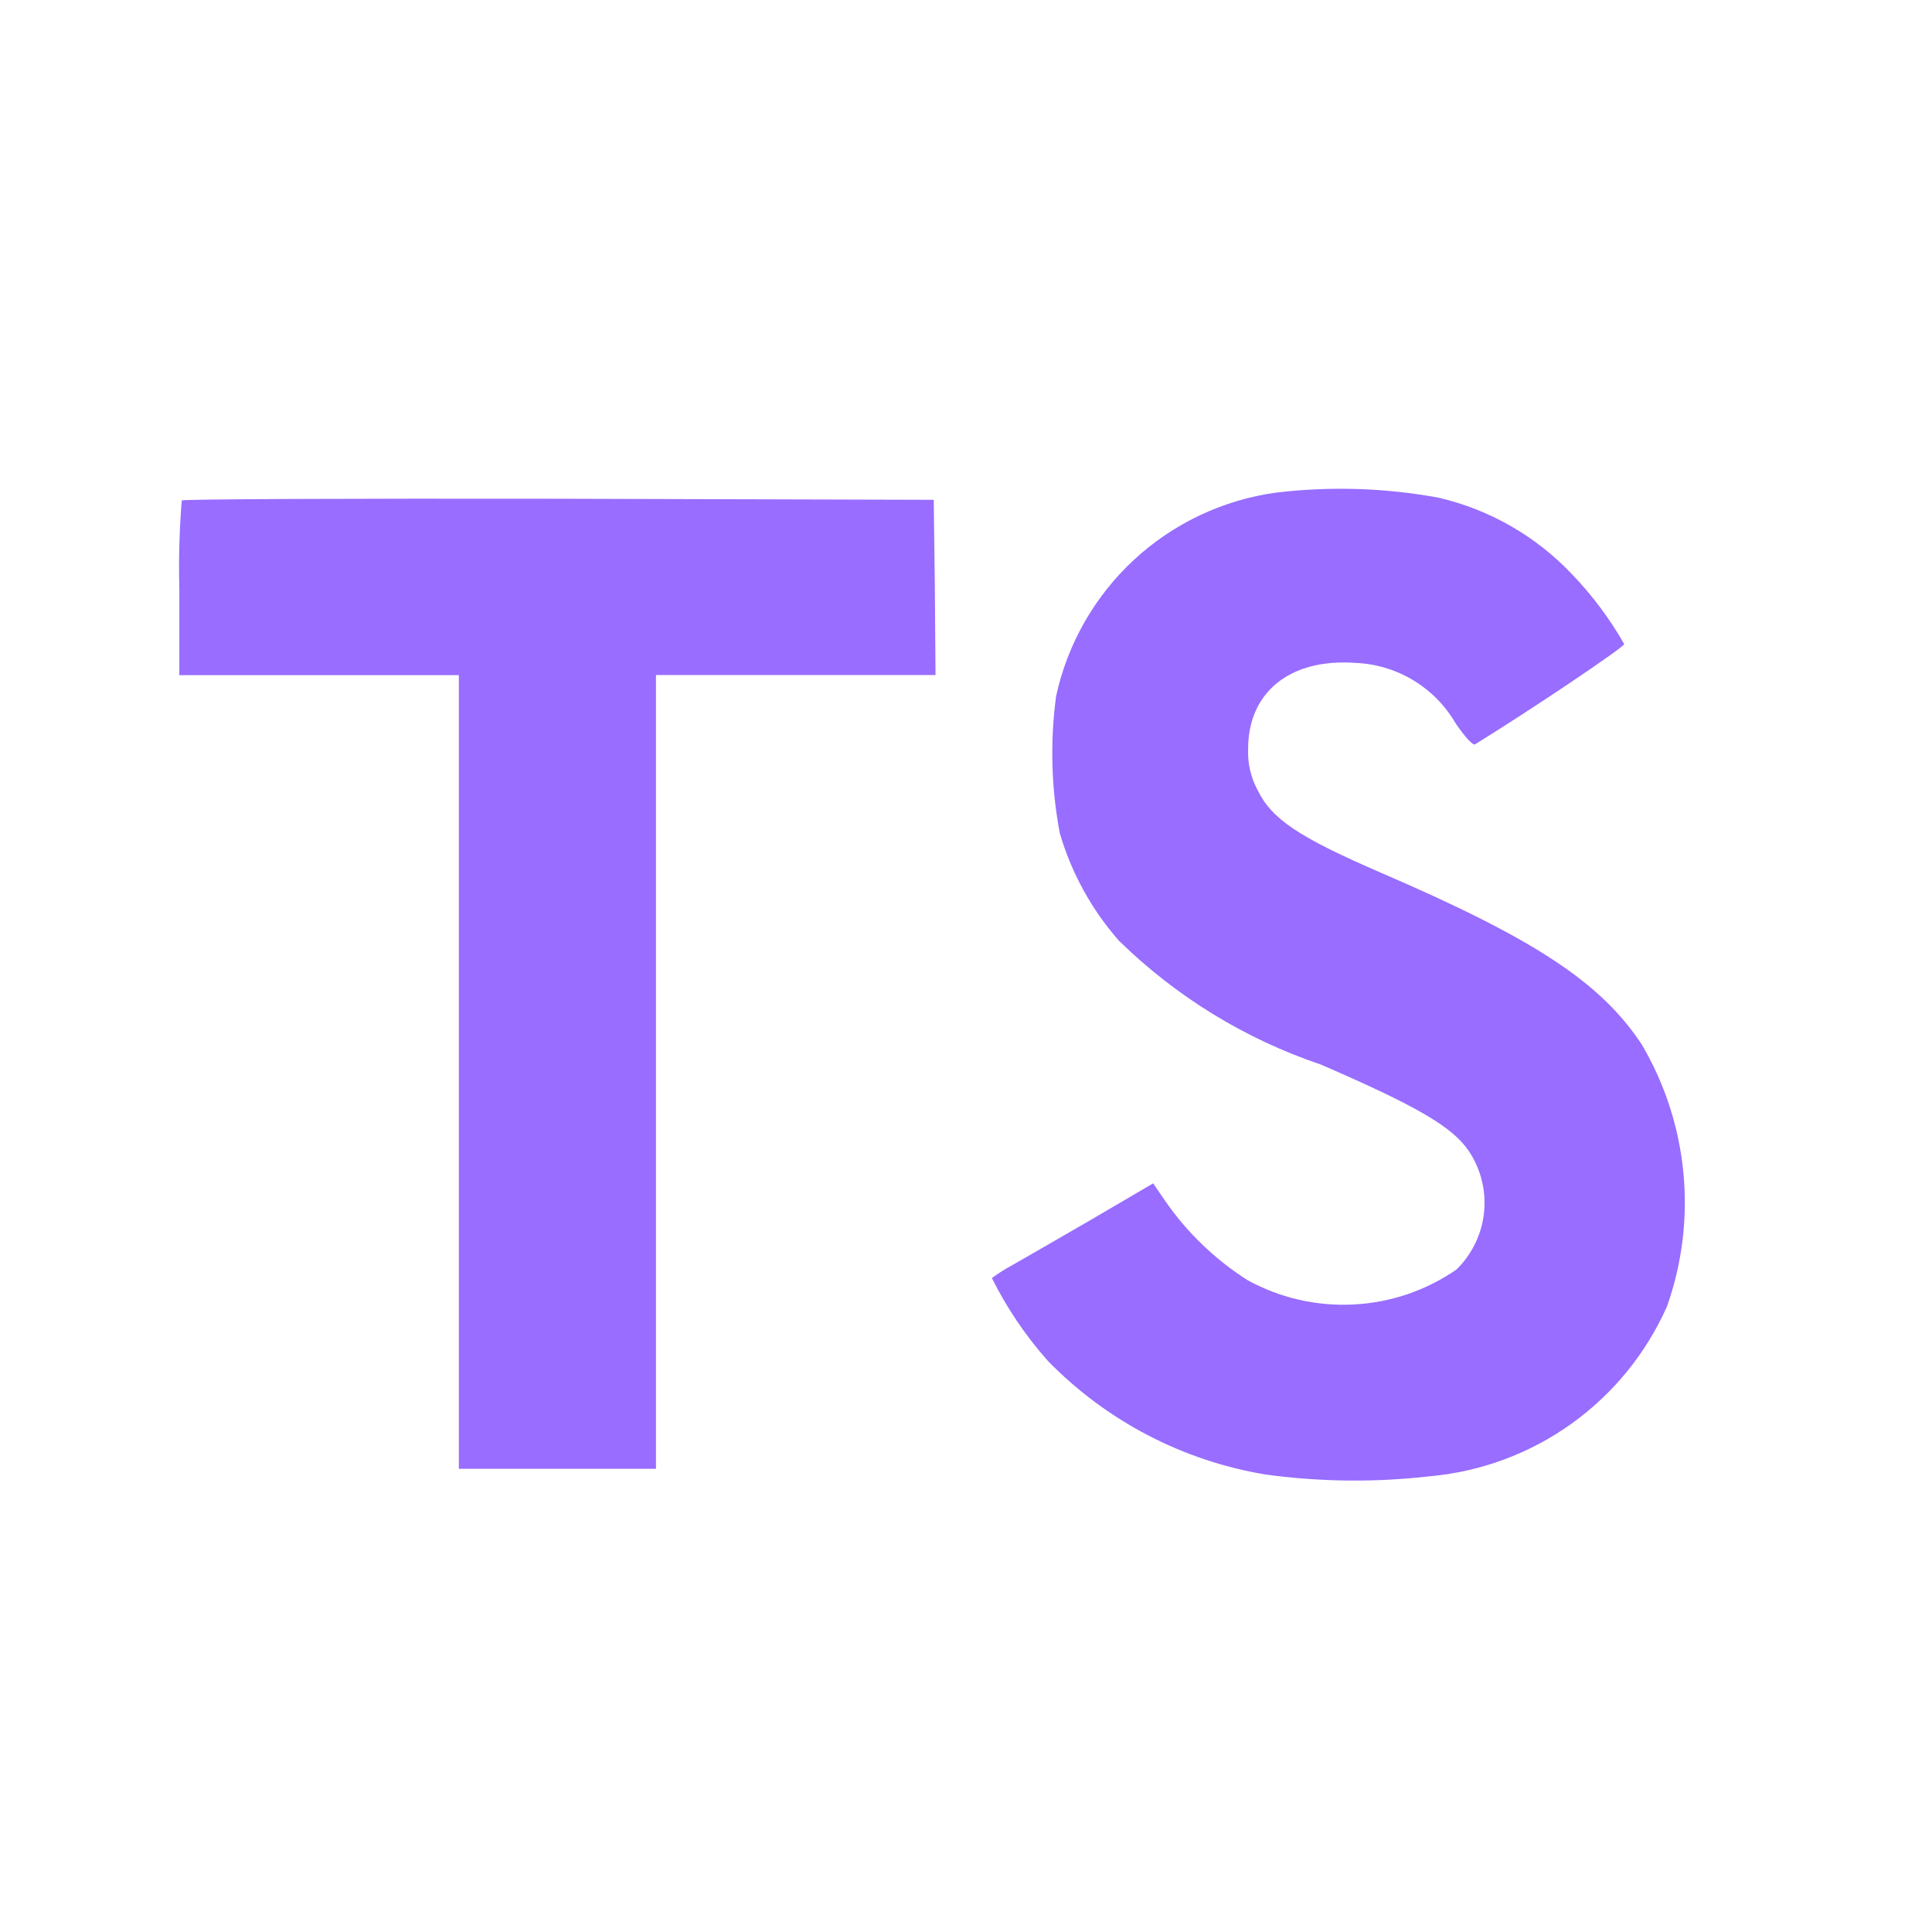
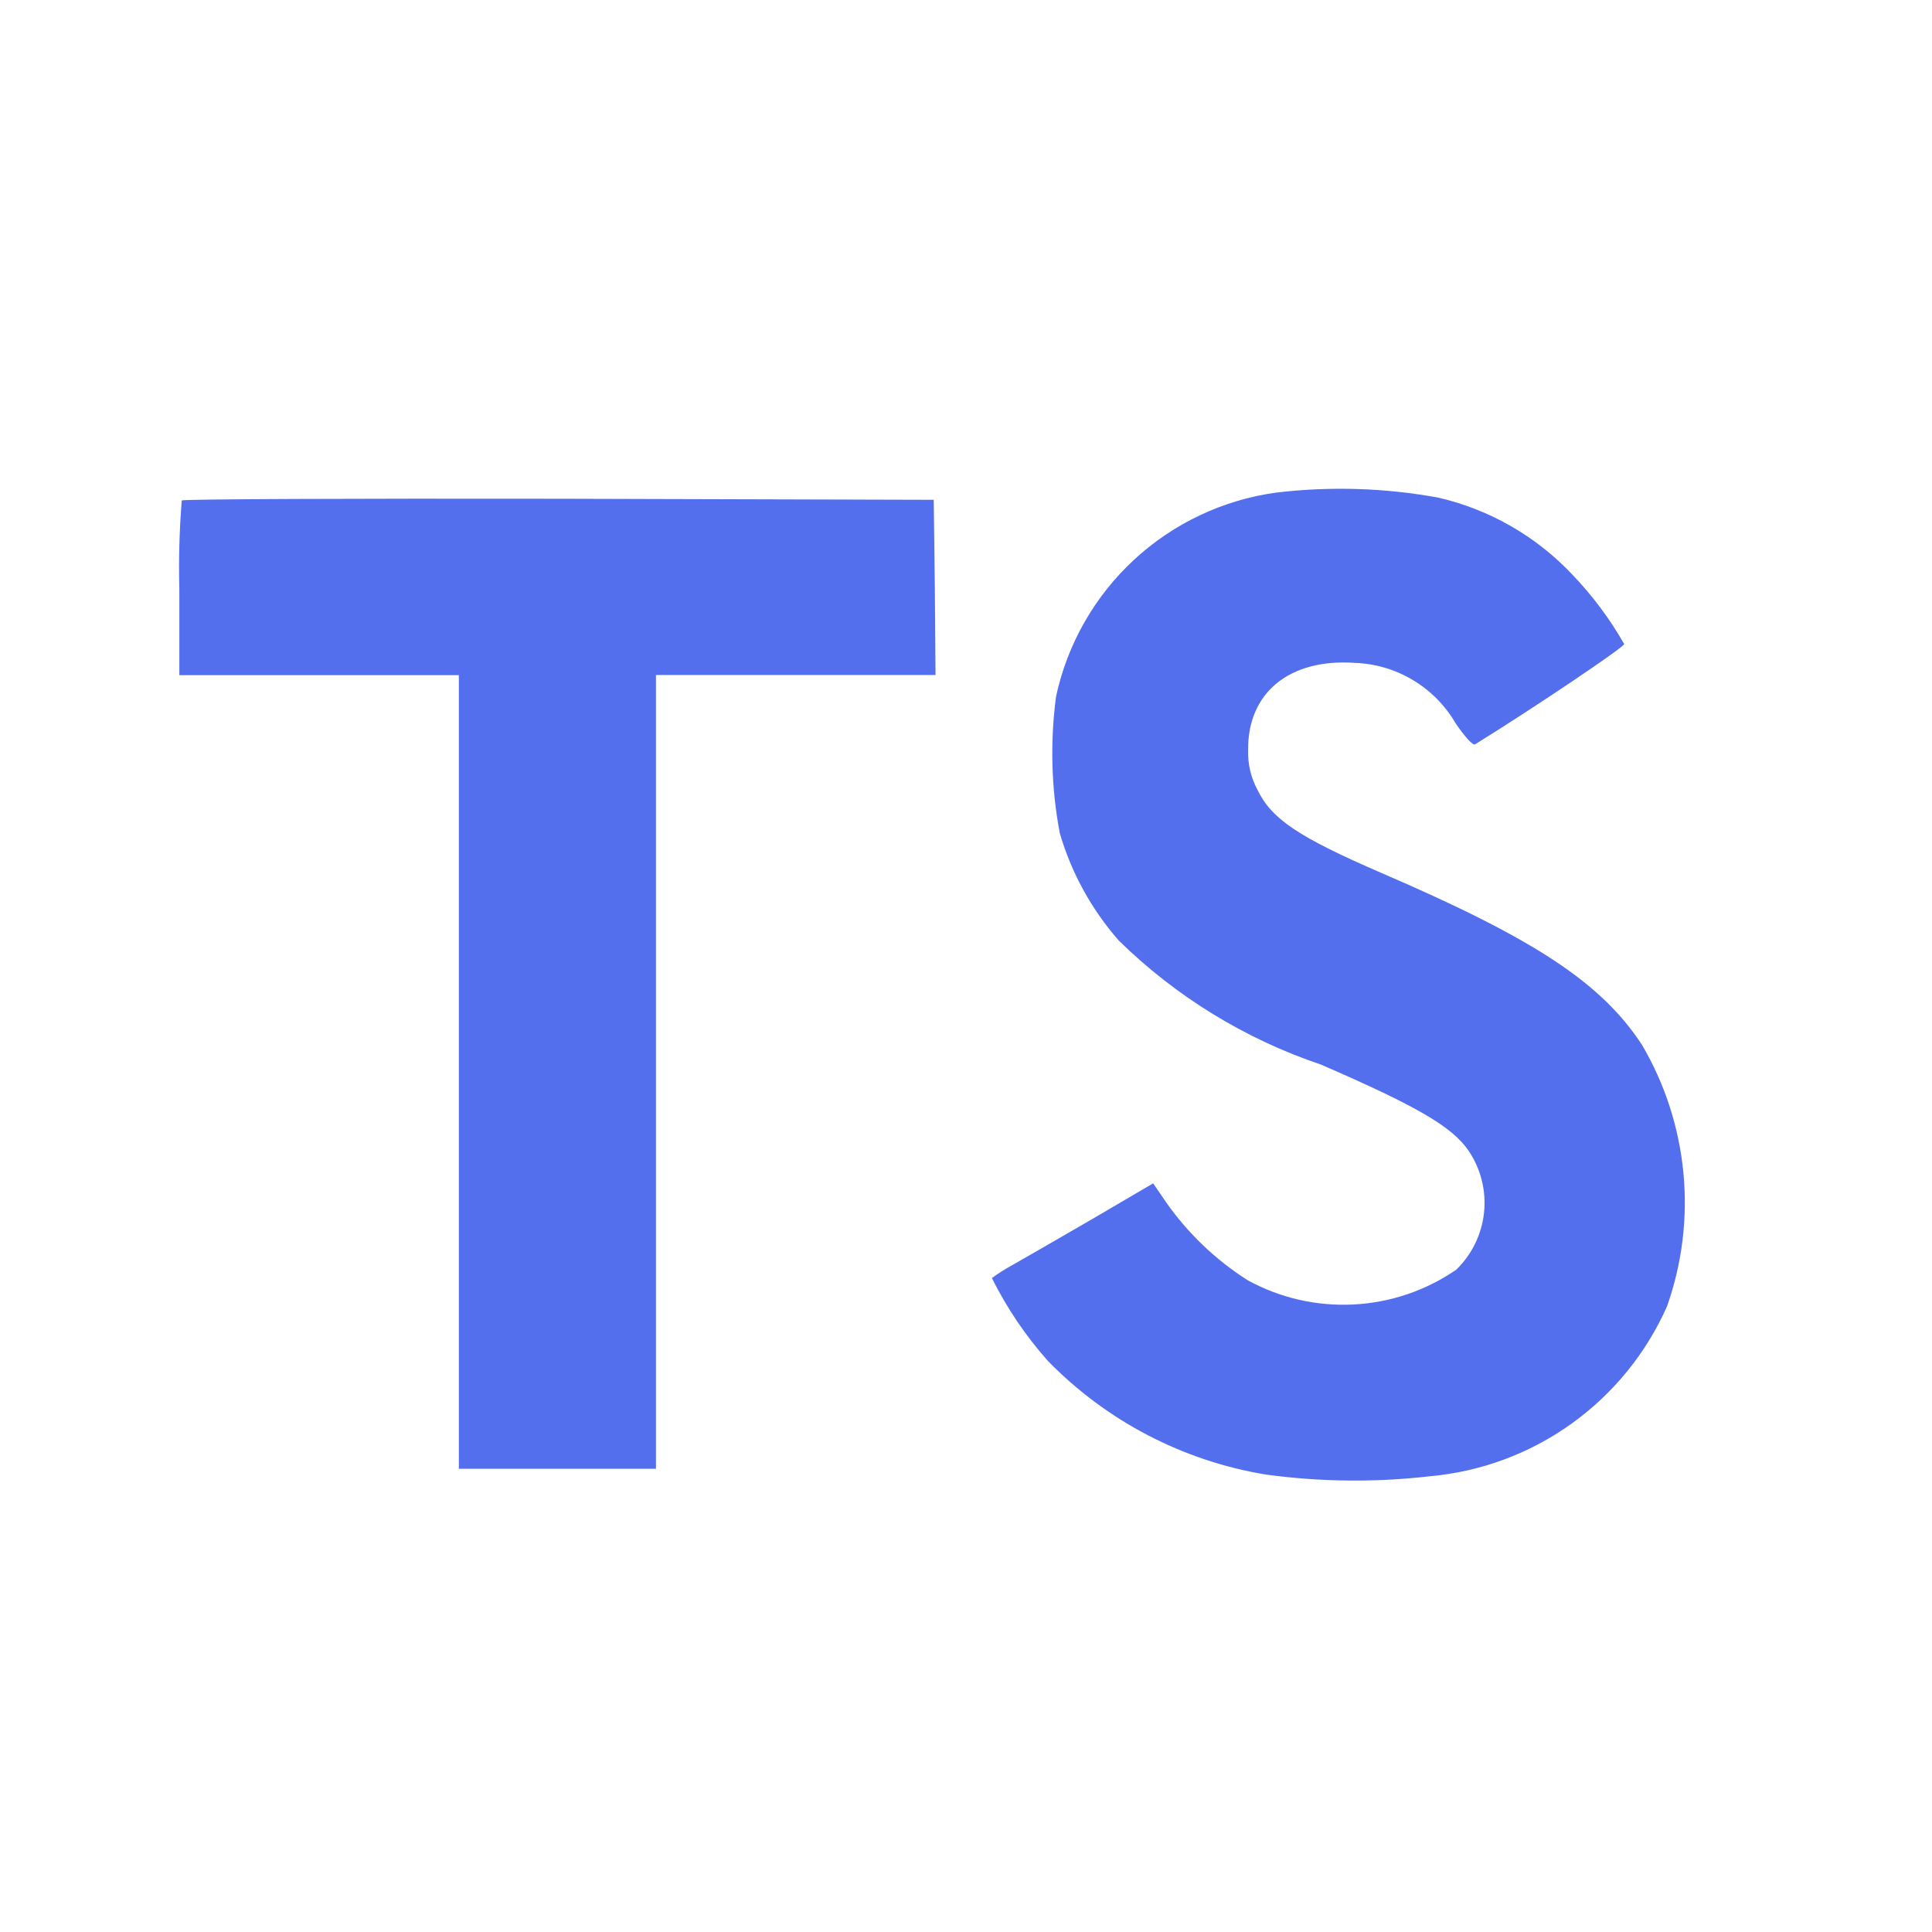
<svg xmlns="http://www.w3.org/2000/svg" width="40" height="40" viewBox="0 0 40 40" fill="none">
-   <path d="M29.784 10.304C30.848 10.551 31.815 11.109 32.562 11.905C32.974 12.336 33.332 12.816 33.627 13.334C33.641 13.39 31.71 14.688 30.539 15.411C30.496 15.44 30.328 15.256 30.136 14.974C29.922 14.606 29.619 14.299 29.253 14.08C28.889 13.861 28.474 13.739 28.049 13.724C26.703 13.631 25.835 14.336 25.841 15.515C25.83 15.805 25.896 16.092 26.032 16.348C26.329 16.96 26.879 17.328 28.606 18.076C31.786 19.445 33.151 20.348 33.994 21.63C34.47 22.44 34.763 23.345 34.853 24.281C34.943 25.216 34.827 26.16 34.514 27.046C34.083 28.018 33.4 28.857 32.536 29.476C31.672 30.095 30.657 30.471 29.599 30.565C28.473 30.694 27.336 30.682 26.214 30.53C24.494 30.248 22.91 29.422 21.694 28.175C21.234 27.657 20.845 27.081 20.536 26.461C20.666 26.365 20.803 26.278 20.945 26.201C21.142 26.089 21.89 25.659 22.595 25.25L23.875 24.5L24.142 24.89C24.593 25.534 25.167 26.083 25.83 26.505C26.5 26.873 27.259 27.047 28.022 27.008C28.785 26.97 29.523 26.72 30.152 26.286C30.477 25.97 30.68 25.549 30.726 25.098C30.772 24.647 30.657 24.194 30.402 23.819C30.058 23.325 29.352 22.91 27.349 22.041C25.778 21.512 24.346 20.633 23.163 19.473C22.599 18.83 22.182 18.072 21.942 17.251C21.765 16.317 21.739 15.359 21.865 14.416C22.1 13.331 22.663 12.345 23.478 11.59C24.293 10.836 25.32 10.35 26.42 10.199C27.54 10.065 28.674 10.1 29.784 10.304ZM19.355 12.158L19.369 13.975H13.581V30.41H9.5V13.979H3.713V12.194C3.697 11.583 3.714 10.971 3.763 10.361C3.784 10.333 7.303 10.319 11.569 10.326L19.332 10.348L19.355 12.158Z" fill="#986DFF" />
+   <path d="M29.784 10.304C30.848 10.551 31.815 11.109 32.562 11.905C32.974 12.336 33.332 12.816 33.627 13.334C33.641 13.39 31.71 14.688 30.539 15.411C30.496 15.44 30.328 15.256 30.136 14.974C29.922 14.606 29.619 14.299 29.253 14.08C28.889 13.861 28.474 13.739 28.049 13.724C26.703 13.631 25.835 14.336 25.841 15.515C25.83 15.805 25.896 16.092 26.032 16.348C26.329 16.96 26.879 17.328 28.606 18.076C31.786 19.445 33.151 20.348 33.994 21.63C34.47 22.44 34.763 23.345 34.853 24.281C34.943 25.216 34.827 26.16 34.514 27.046C34.083 28.018 33.4 28.857 32.536 29.476C31.672 30.095 30.657 30.471 29.599 30.565C28.473 30.694 27.336 30.682 26.214 30.53C24.494 30.248 22.91 29.422 21.694 28.175C21.234 27.657 20.845 27.081 20.536 26.461C20.666 26.365 20.803 26.278 20.945 26.201C21.142 26.089 21.89 25.659 22.595 25.25L23.875 24.5L24.142 24.89C24.593 25.534 25.167 26.083 25.83 26.505C26.5 26.873 27.259 27.047 28.022 27.008C28.785 26.97 29.523 26.72 30.152 26.286C30.477 25.97 30.68 25.549 30.726 25.098C30.772 24.647 30.657 24.194 30.402 23.819C30.058 23.325 29.352 22.91 27.349 22.041C25.778 21.512 24.346 20.633 23.163 19.473C22.599 18.83 22.182 18.072 21.942 17.251C21.765 16.317 21.739 15.359 21.865 14.416C22.1 13.331 22.663 12.345 23.478 11.59C24.293 10.836 25.32 10.35 26.42 10.199C27.54 10.065 28.674 10.1 29.784 10.304ZM19.355 12.158L19.369 13.975H13.581V30.41H9.5V13.979H3.713V12.194C3.697 11.583 3.714 10.971 3.763 10.361C3.784 10.333 7.303 10.319 11.569 10.326L19.332 10.348L19.355 12.158Z" fill="#536fed" />
</svg>
